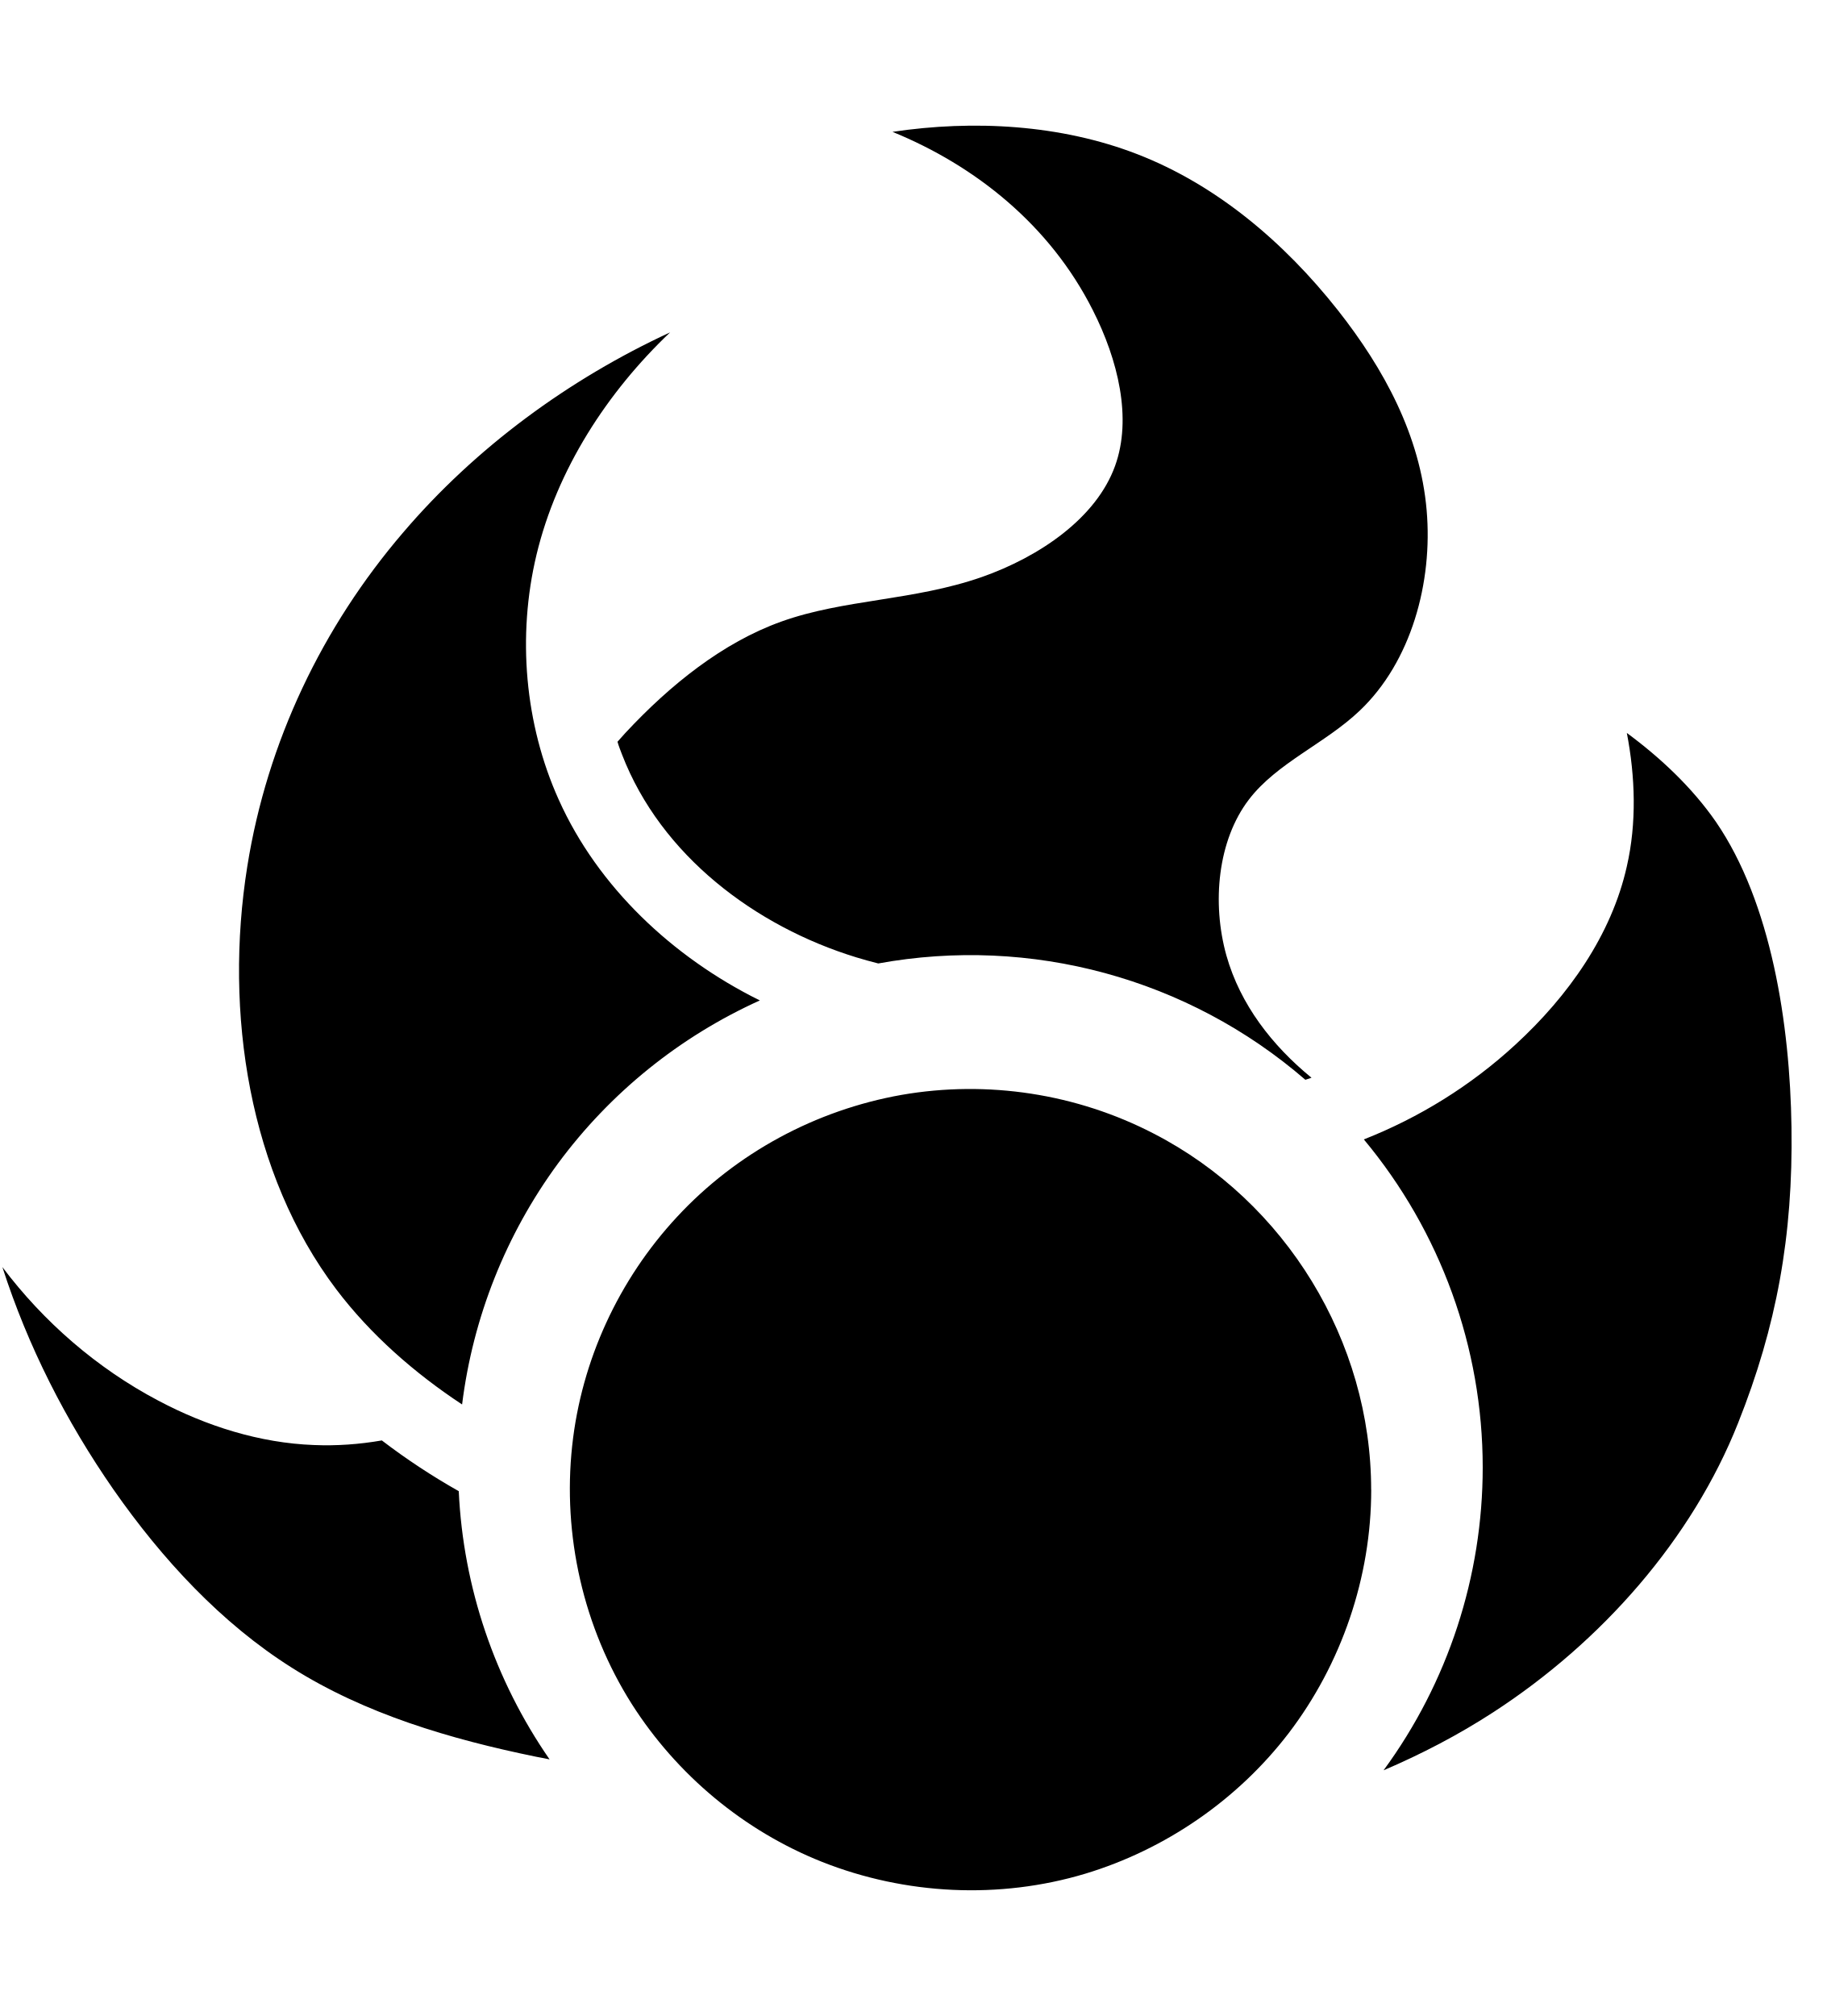
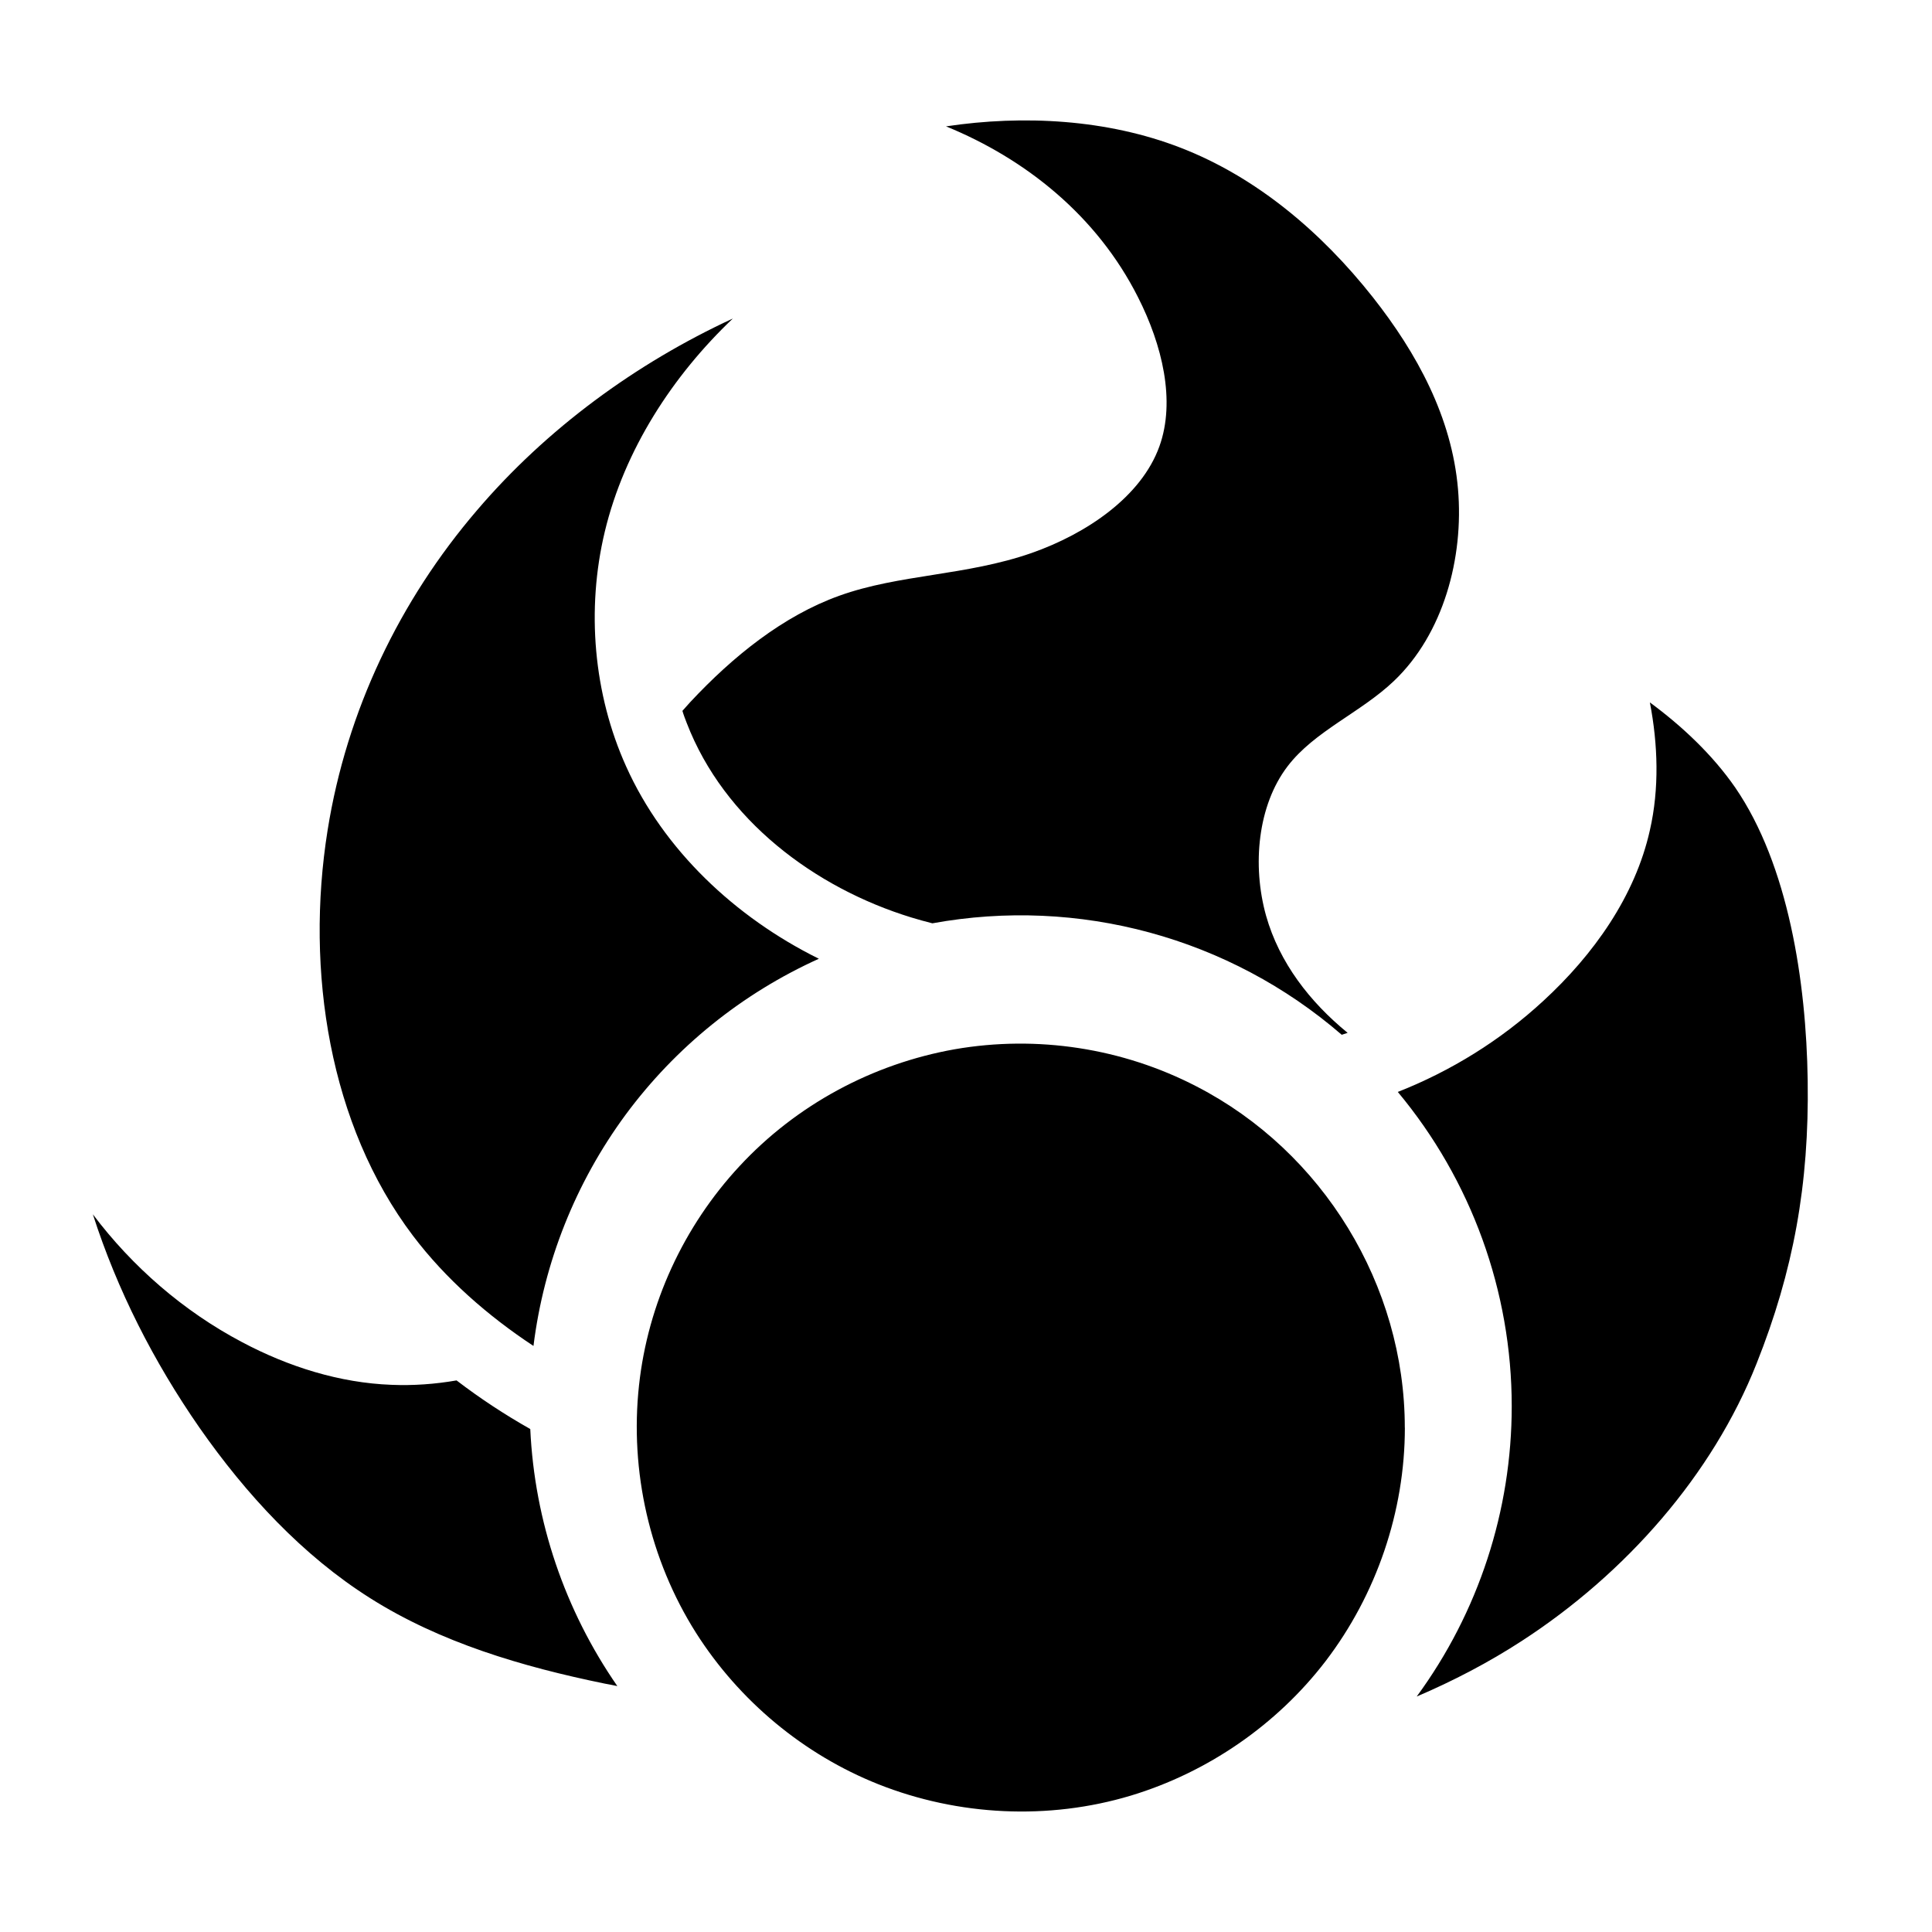
- <svg xmlns="http://www.w3.org/2000/svg" version="1.1" width="29" height="32" viewBox="0 0 29 32">
+ <svg xmlns="http://www.w3.org/2000/svg" version="1.1" width="32" height="32" viewBox="0 0 29 32">
  <path d="M21.769 23.647c0 1.385-0.469 2.762-1.313 3.867-0.809 1.055-1.955 1.843-3.226 2.227-1.365 0.41-2.857 0.337-4.181-0.188-1.24-0.493-2.306-1.383-3.021-2.508-0.767-1.213-1.099-2.675-0.944-4.099 0.147-1.354 0.739-2.634 1.664-3.63 0.941-1.016 2.204-1.696 3.566-1.937 1.363-0.237 2.778-0.020 4.005 0.616 2.092 1.078 3.449 3.293 3.449 5.652zM23.539 23.292c0-1.901-0.668-3.744-1.887-5.206 0.879-0.346 1.7-0.853 2.408-1.506 0.839-0.771 1.524-1.74 1.767-2.828 0.158-0.689 0.134-1.424 0-2.118 0.536 0.395 1.040 0.87 1.415 1.412 0.879 1.283 1.175 3.211 1.199 4.846 0.026 1.729-0.237 3.162-0.847 4.694-0.732 1.846-2.165 3.474-3.885 4.591-0.554 0.36-1.14 0.665-1.744 0.923 1.023-1.394 1.574-3.079 1.574-4.808zM20.723 17.139c-1.863-1.611-4.357-2.288-6.78-1.846-0.117-0.029-0.232-0.062-0.349-0.097-1.603-0.492-3.1-1.617-3.718-3.217-0.026-0.068-0.053-0.135-0.073-0.205 0.041-0.047 0.085-0.094 0.126-0.141 0.71-0.762 1.544-1.433 2.473-1.766 0.996-0.358 2.098-0.329 3.183-0.707 0.917-0.322 1.819-0.935 2.118-1.766 0.272-0.753 0.047-1.682-0.355-2.473-0.68-1.348-1.863-2.291-3.179-2.828 1.286-0.193 2.672-0.117 3.888 0.355 1.254 0.486 2.327 1.394 3.18 2.473 0.735 0.932 1.31 1.992 1.412 3.179 0.099 1.143-0.244 2.402-1.061 3.179-0.551 0.525-1.318 0.83-1.763 1.415-0.492 0.645-0.589 1.635-0.355 2.473 0.22 0.779 0.727 1.43 1.351 1.94l-0.097 0.032zM12.065 15.879c-1.274 0.575-2.376 1.465-3.205 2.587-0.827 1.125-1.351 2.441-1.524 3.827-0.755-0.498-1.453-1.108-1.998-1.828-1.382-1.829-1.784-4.383-1.412-6.713 0.316-1.983 1.195-3.806 2.472-5.297 1.154-1.354 2.637-2.438 4.24-3.179-0.996 0.946-1.796 2.174-2.121 3.531-0.308 1.286-0.188 2.687 0.354 3.888 0.621 1.383 1.805 2.496 3.18 3.179 0.002 0.003 0.008 0.003 0.014 0.006zM7.283 23.67c0.071 1.526 0.572 3 1.442 4.257-0.070-0.015-0.138-0.029-0.208-0.041-1.374-0.281-2.728-0.683-3.885-1.415-1.119-0.706-2.057-1.72-2.828-2.824-0.761-1.096-1.362-2.279-1.766-3.534 0.653 0.867 1.5 1.605 2.473 2.118 0.767 0.407 1.614 0.674 2.473 0.706 0.36 0.015 0.721-0.011 1.078-0.073 0.387 0.296 0.797 0.566 1.222 0.806z" />
</svg>
